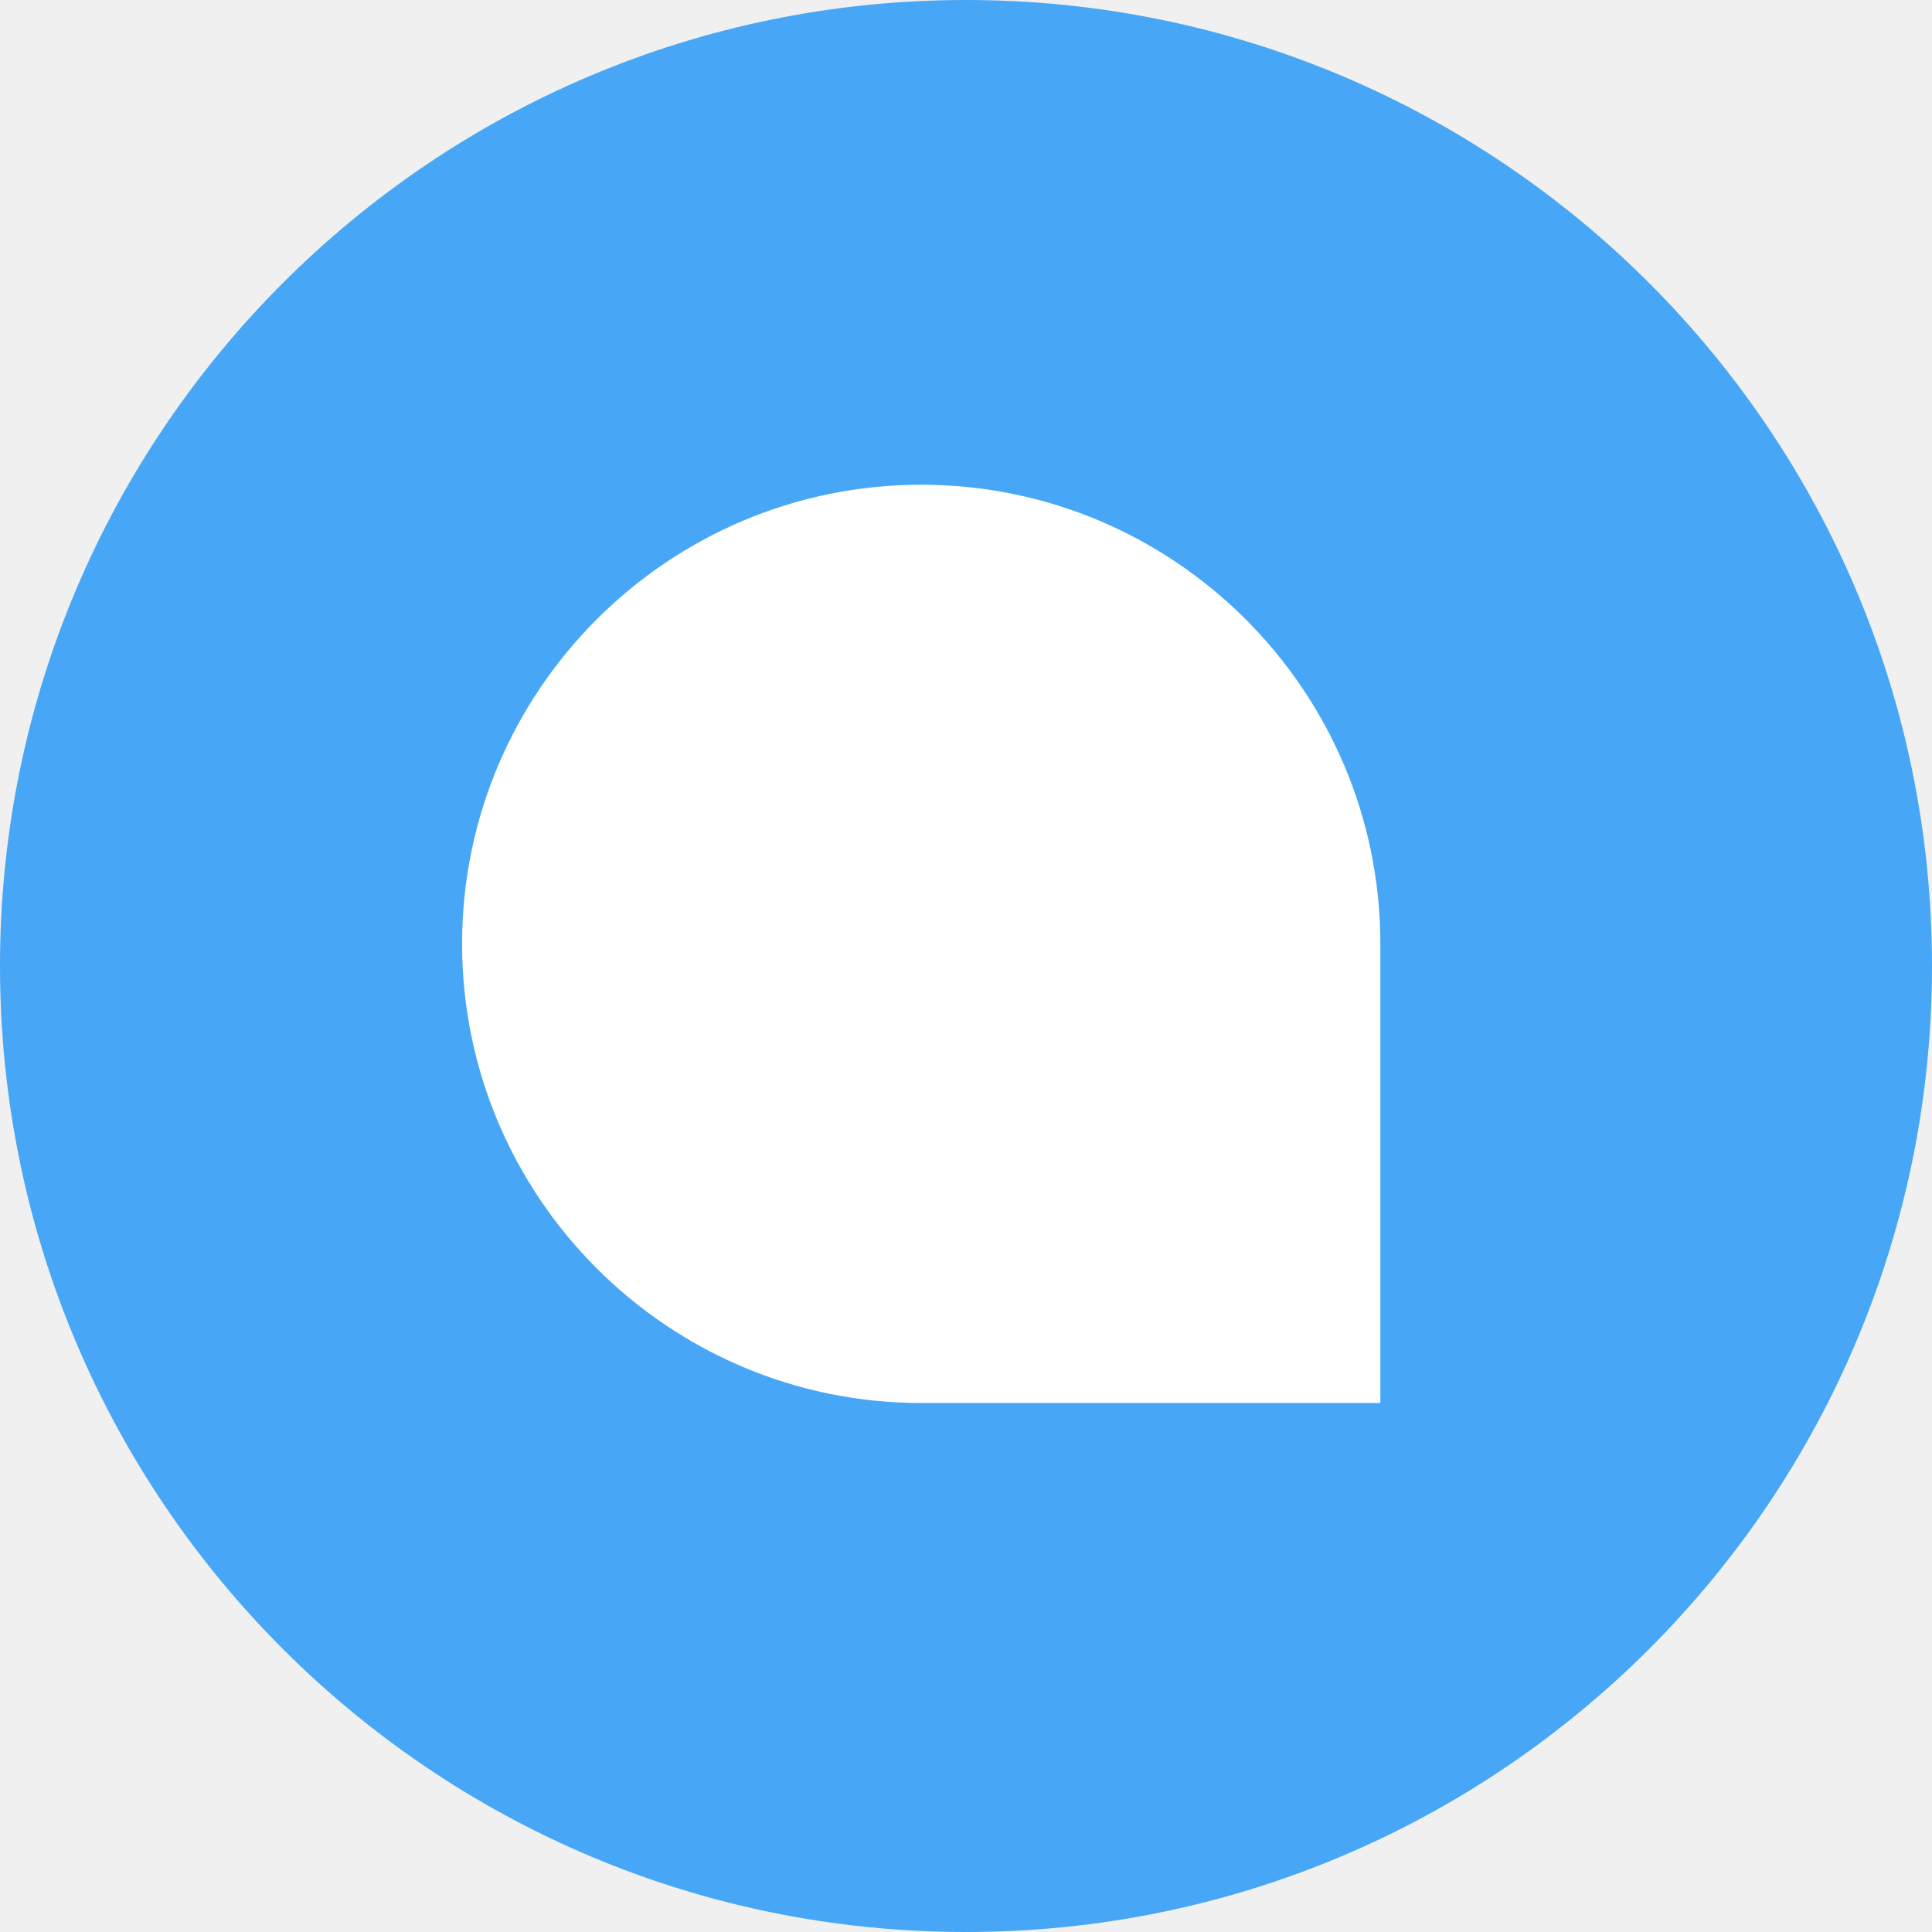
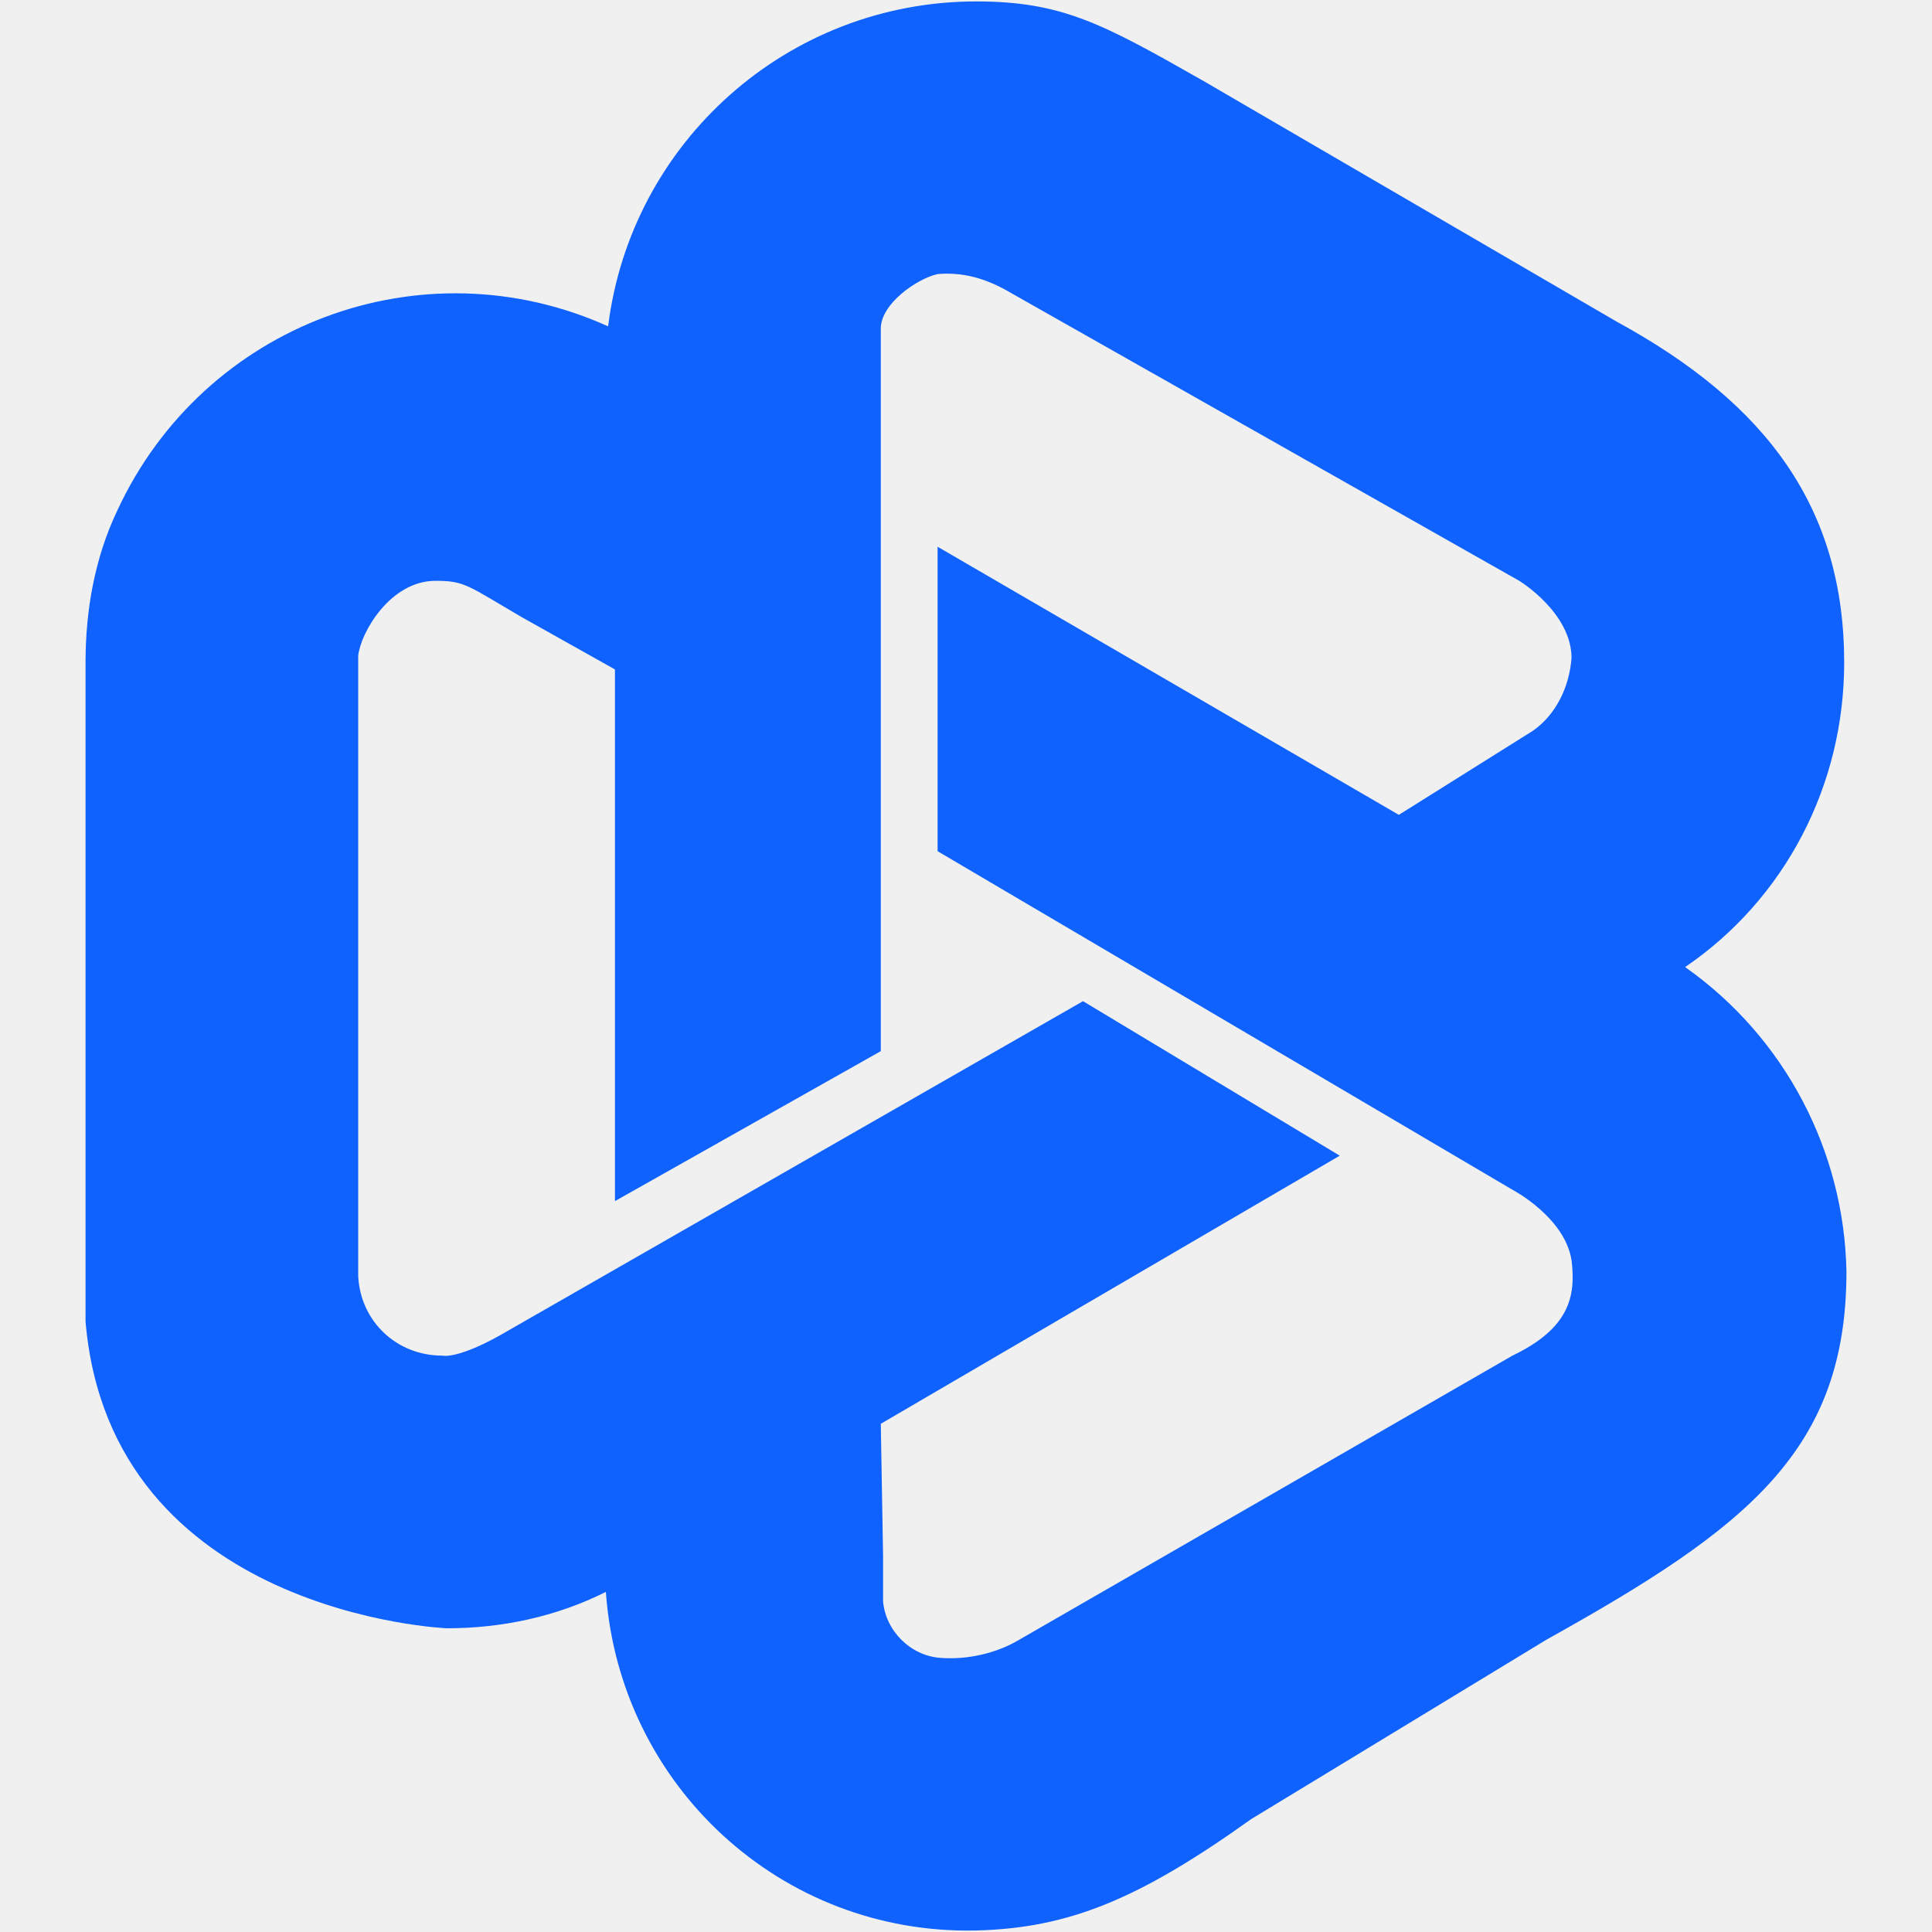
- <svg xmlns="http://www.w3.org/2000/svg" width="512px" height="512px" viewBox="0 0 512 512" version="1.1">
-   <g id="Logo" stroke="none" stroke-width="1" fill="none" fill-rule="evenodd">
-     <g id="woot-log" fill-rule="nonzero">
-       <circle id="Oval" fill="#47A7F6" cx="256" cy="256" r="256" />
-       <path d="M362.808,368.808 L244.123,368.808 C178.699,368.808 125.457,315.562 125.457,250.122 C125.457,184.703 178.699,131.457 244.124,131.457 C309.565,131.457 362.808,184.703 362.808,250.122 L362.808,368.808 Z" id="Fill-1" stroke="#FFFFFF" stroke-width="6" fill="#FFFFFF" />
-     </g>
+ <svg xmlns="http://www.w3.org/2000/svg" width="512" height="512" xml:space="preserve" baseProfile="tiny" version="1.2">
+   <g>
+     <path id="svg_9" d="m446.577,256.288c26.494,-18.064 42.15,-48.171 42.15,-80.687c0,-40.946 -20.473,-68.644 -60.214,-90.321l-109.59,-63.827c-26.494,-15.053 -37.333,-21.075 -60.214,-21.075c-49.978,0 -91.525,37.333 -97.547,86.106c-49.375,-22.279 -107.181,-0.602 -130.062,48.773c-6.021,12.645 -8.43,26.494 -8.43,40.343l0,174.621c6.624,77.676 95.74,81.289 95.74,81.289c14.451,0 28.903,-3.011 42.15,-9.634c3.613,51.182 46.365,90.923 98.149,89.719c24.688,-0.602 43.354,-8.43 72.859,-29.505l78.278,-47.569c52.988,-29.505 79.483,-49.978 79.483,-97.547c-0.602,-31.913 -16.258,-62.02 -42.752,-80.687zm-45.763,59.01c0,0 13.849,7.226 15.656,18.666c1.204,9.634 -0.602,18.064 -15.656,25.29l-130.664,75.268l0,0c-6.021,3.613 -13.849,5.419 -21.075,4.817c-7.828,-0.602 -14.451,-7.226 -15.053,-15.053l0,-12.043l-0.602,-34.924l121.632,-71.053l-68.042,-40.946l-152.341,87.31c-13.247,7.828 -17.462,6.624 -17.462,6.624c-12.043,0 -21.677,-9.032 -22.279,-21.075l0,0l0,-164.384c0.602,-6.021 8.43,-19.871 20.473,-19.871c7.828,0 8.43,1.204 22.881,9.634l24.688,13.849l0,140.901l70.45,-39.741l0,-191.481c0,-6.624 9.634,-13.247 15.053,-14.451c6.624,-0.602 12.645,1.204 18.064,4.215l136.084,77.074c0,0 13.849,8.43 13.849,20.473c-0.602,7.828 -4.215,15.053 -10.236,19.268l-35.526,22.279l-122.234,-71.053l0,80.687l152.341,89.719z" fill="#1062FE" />
  </g>
</svg>
